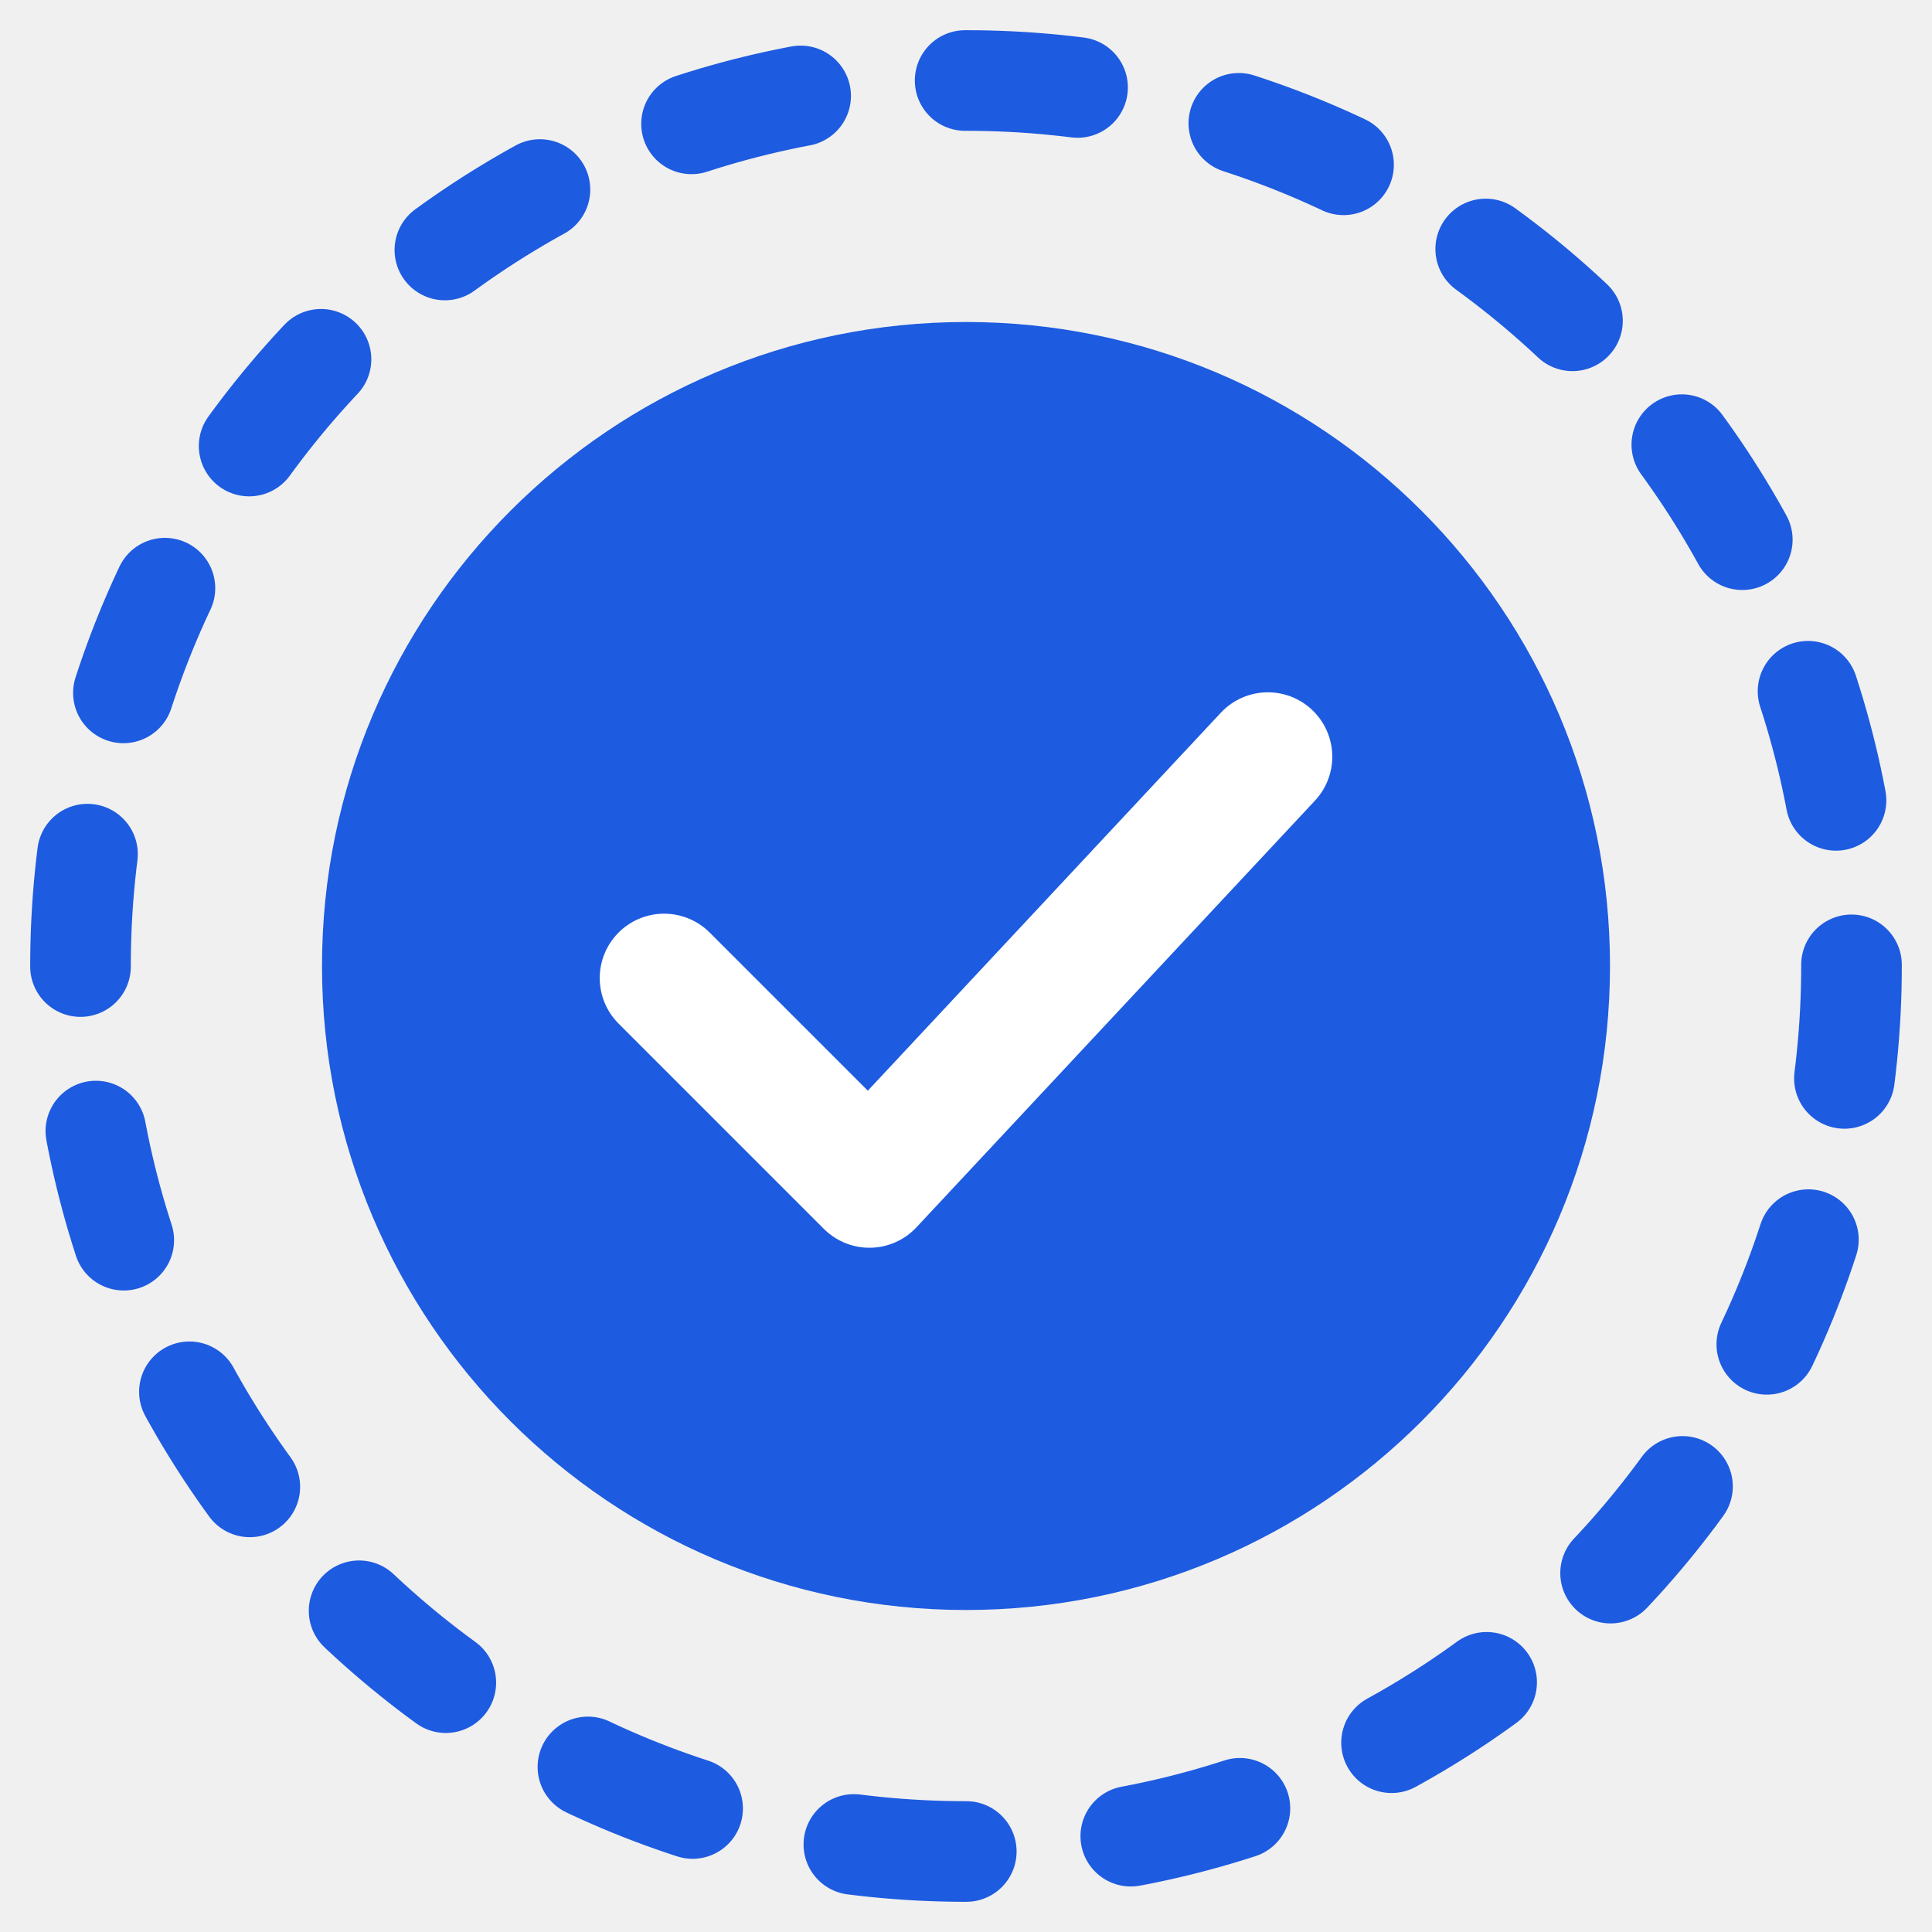
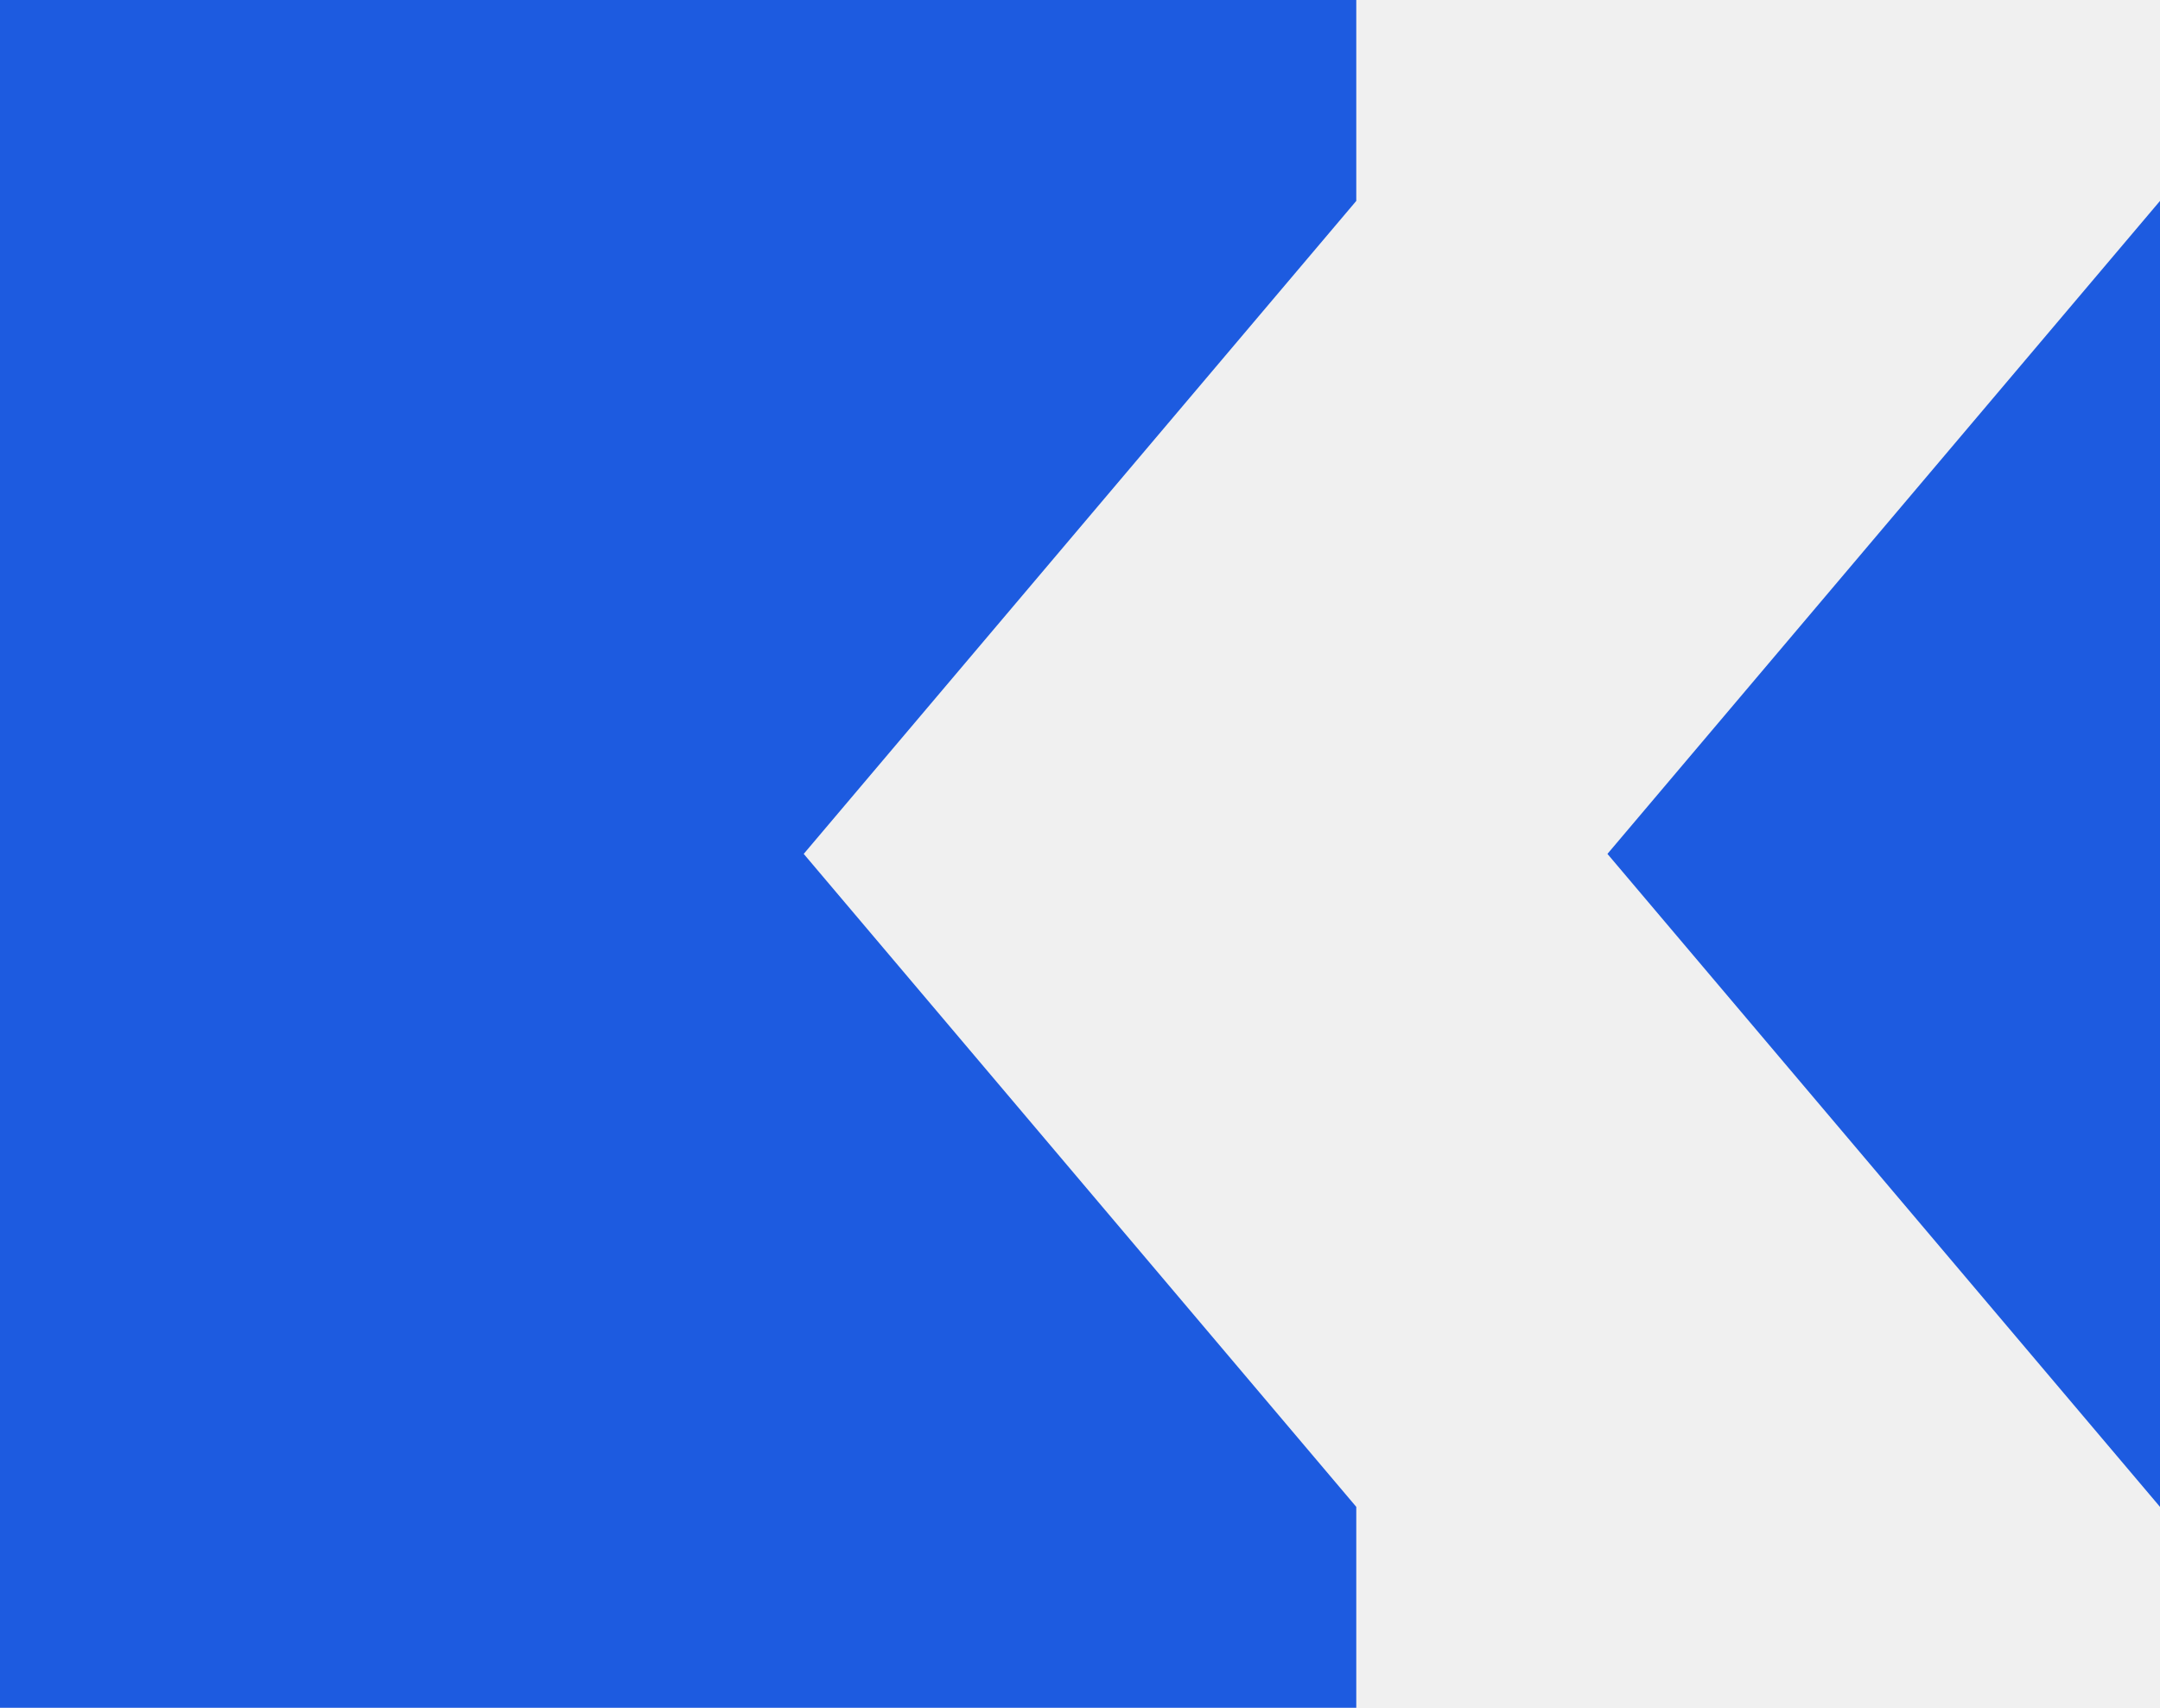
- <svg xmlns="http://www.w3.org/2000/svg" viewBox="0 0 48 48" role="img" aria-label="VerID4U">
-   <circle cx="24" cy="24" r="22" fill="none" stroke="#1D5BE0" stroke-width="2.5" stroke-dasharray="2.8 4.111" stroke-linecap="round" />
-   <circle cx="24" cy="24" r="16" fill="#1D5BE0" />
-   <path d="M16.5 24.3 21.6 29.4 31.5 18.8" fill="none" stroke="#FFFFFF" stroke-width="3.2" stroke-linecap="round" stroke-linejoin="round" />
+ <svg xmlns="http://www.w3.org/2000/svg" viewBox="8 16 86 68" role="img" aria-label="VerID4U">
+   <path d="M8 16H62V24L40 50L62 76V84H8Z" fill="#1D5BE0" />
+   <path d="M94 24L72 50L94 76Z" fill="#1D5BE0" />
</svg>
